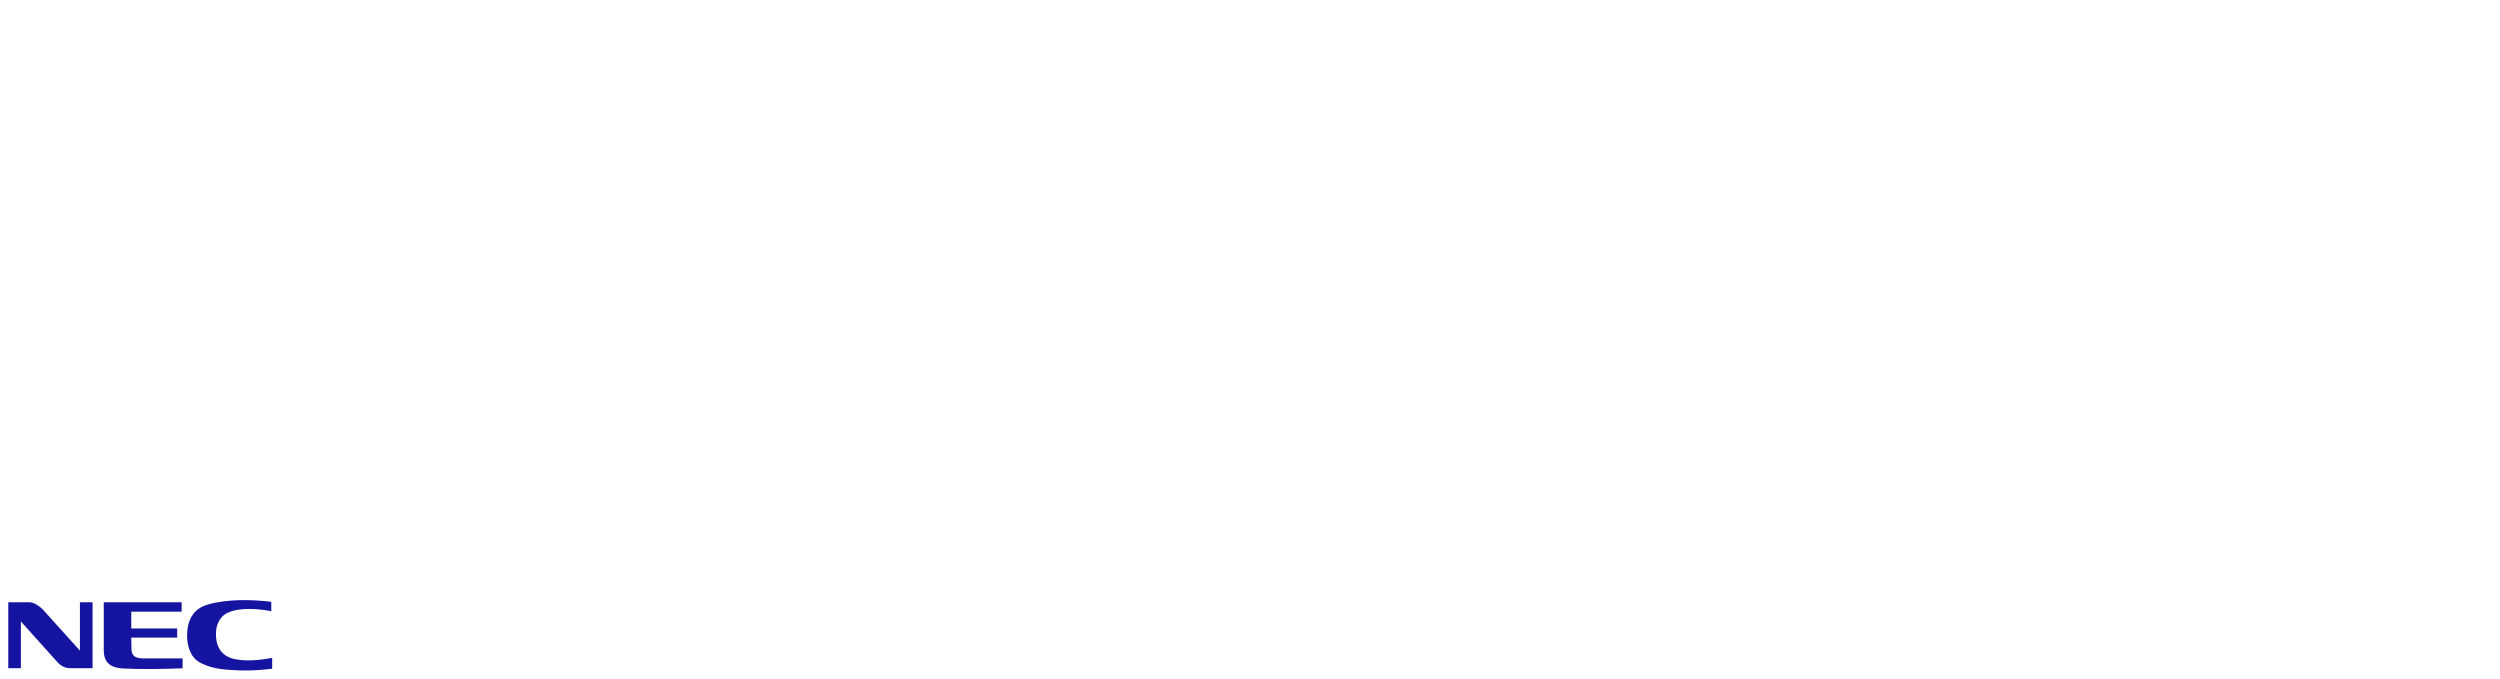
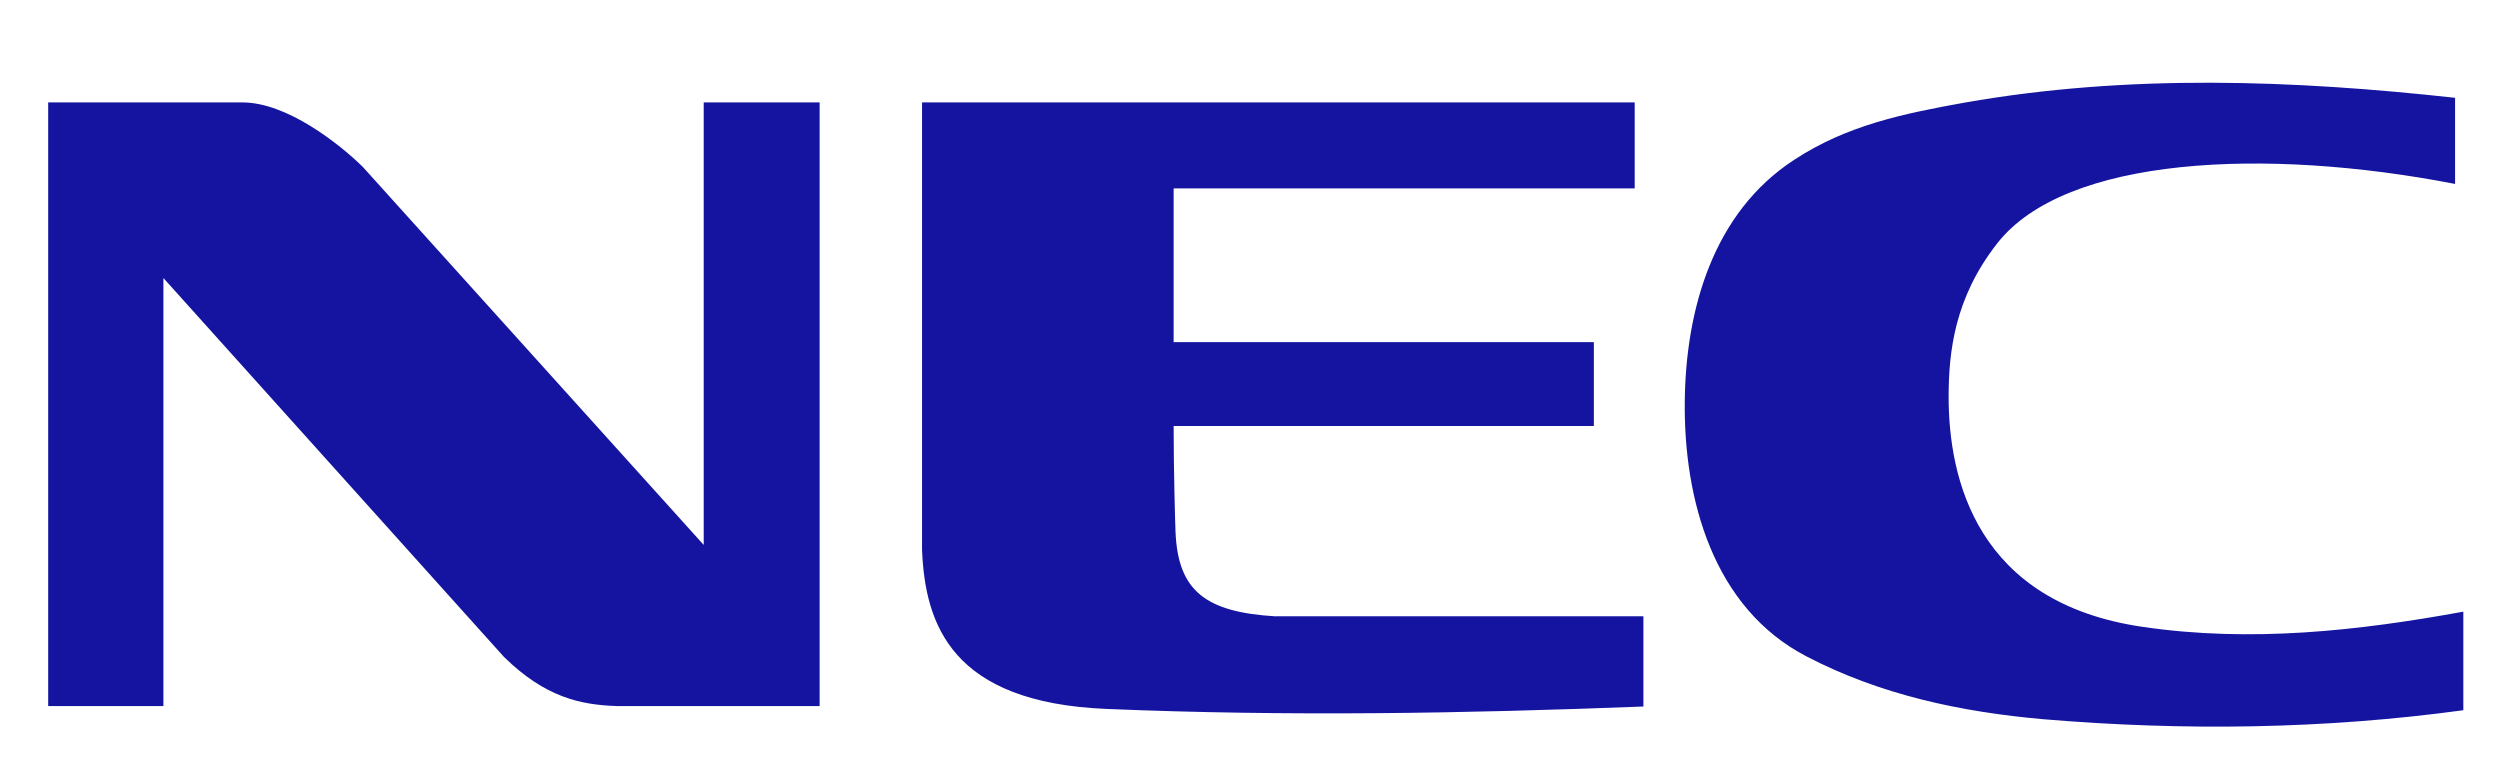
- <svg xmlns="http://www.w3.org/2000/svg" height="81.993" width="302" fill="#1414a0" version="1.1" id="svg1">
+ <svg xmlns="http://www.w3.org/2000/svg" height="9.993" width="33" fill="#1414a0" version="1.1" id="svg1">
  <defs id="defs1" />
-   <path d="m 1,72.754 h 2.566 c 0.587,0 1.279,0.548 1.587,0.85 l 4.501,4.991 v -5.841 h 1.529 v 7.968 H 8.506 C 8.03,80.706 7.561,80.608 7.016,80.072 L 2.522,75.072 v 5.65 H 1 Z m 31.879,8.023 c -1.831,0.25 -3.684,0.275 -5.541,0.119 -1.087,-0.096 -2.151,-0.32 -3.127,-0.829 -1.232,-0.638 -1.624,-2.073 -1.608,-3.374 0.014,-1.2 0.371,-2.482 1.442,-3.18 0.702,-0.461 1.452,-0.612 2.249,-0.756 2.175,-0.383 4.355,-0.297 6.477,-0.064 v 1.137 c -2.503,-0.486 -5.146,-0.365 -6.044,0.785 -0.561,0.715 -0.641,1.427 -0.641,2.026 0,1.08 0.369,2.718 2.564,3.036 1.431,0.21 2.849,0.051 4.23,-0.201 v 1.302 z M 17.207,79.537 h 4.85 v 1.191 c -2.385,0.092 -4.676,0.132 -7.086,0.032 -2.044,-0.084 -2.396,-1.112 -2.436,-2.1 v -5.906 h 9.407 v 1.135 H 15.857 v 2.029 h 5.547 v 1.107 H 15.857 c 0,0.599 0.02,1.279 0.025,1.401 0.033,0.773 0.391,1.057 1.325,1.112" id="path1" style="stroke-width:0.106" />
+   <path d="M 0.636,1.352 H 3.201 c 0.587,0 1.279,0.548 1.587,0.85 l 4.501,4.991 V 1.352 H 10.819 v 7.968 H 8.142 C 7.665,9.304 7.197,9.206 6.651,8.67 L 2.157,3.67 v 5.65 H 0.636 Z M 32.515,9.375 c -1.831,0.25 -3.684,0.275 -5.541,0.119 -1.087,-0.096 -2.151,-0.32 -3.127,-0.829 -1.232,-0.638 -1.624,-2.073 -1.608,-3.374 0.014,-1.2 0.371,-2.482 1.442,-3.18 0.702,-0.461 1.452,-0.612 2.249,-0.756 2.175,-0.383 4.355,-0.297 6.477,-0.064 v 1.137 c -2.503,-0.486 -5.146,-0.365 -6.044,0.785 -0.561,0.715 -0.641,1.427 -0.641,2.026 0,1.08 0.369,2.718 2.564,3.036 1.431,0.21 2.849,0.051 4.23,-0.201 v 1.302 z M 16.843,8.135 h 4.85 v 1.191 c -2.385,0.092 -4.676,0.132 -7.086,0.032 -2.044,-0.084 -2.396,-1.112 -2.436,-2.1 v -5.906 h 9.407 v 1.135 h -6.086 v 2.029 h 5.547 v 1.107 h -5.547 c 0,0.599 0.02,1.279 0.025,1.401 0.033,0.773 0.391,1.057 1.325,1.112" id="path1" style="stroke-width:0.106" />
</svg>
